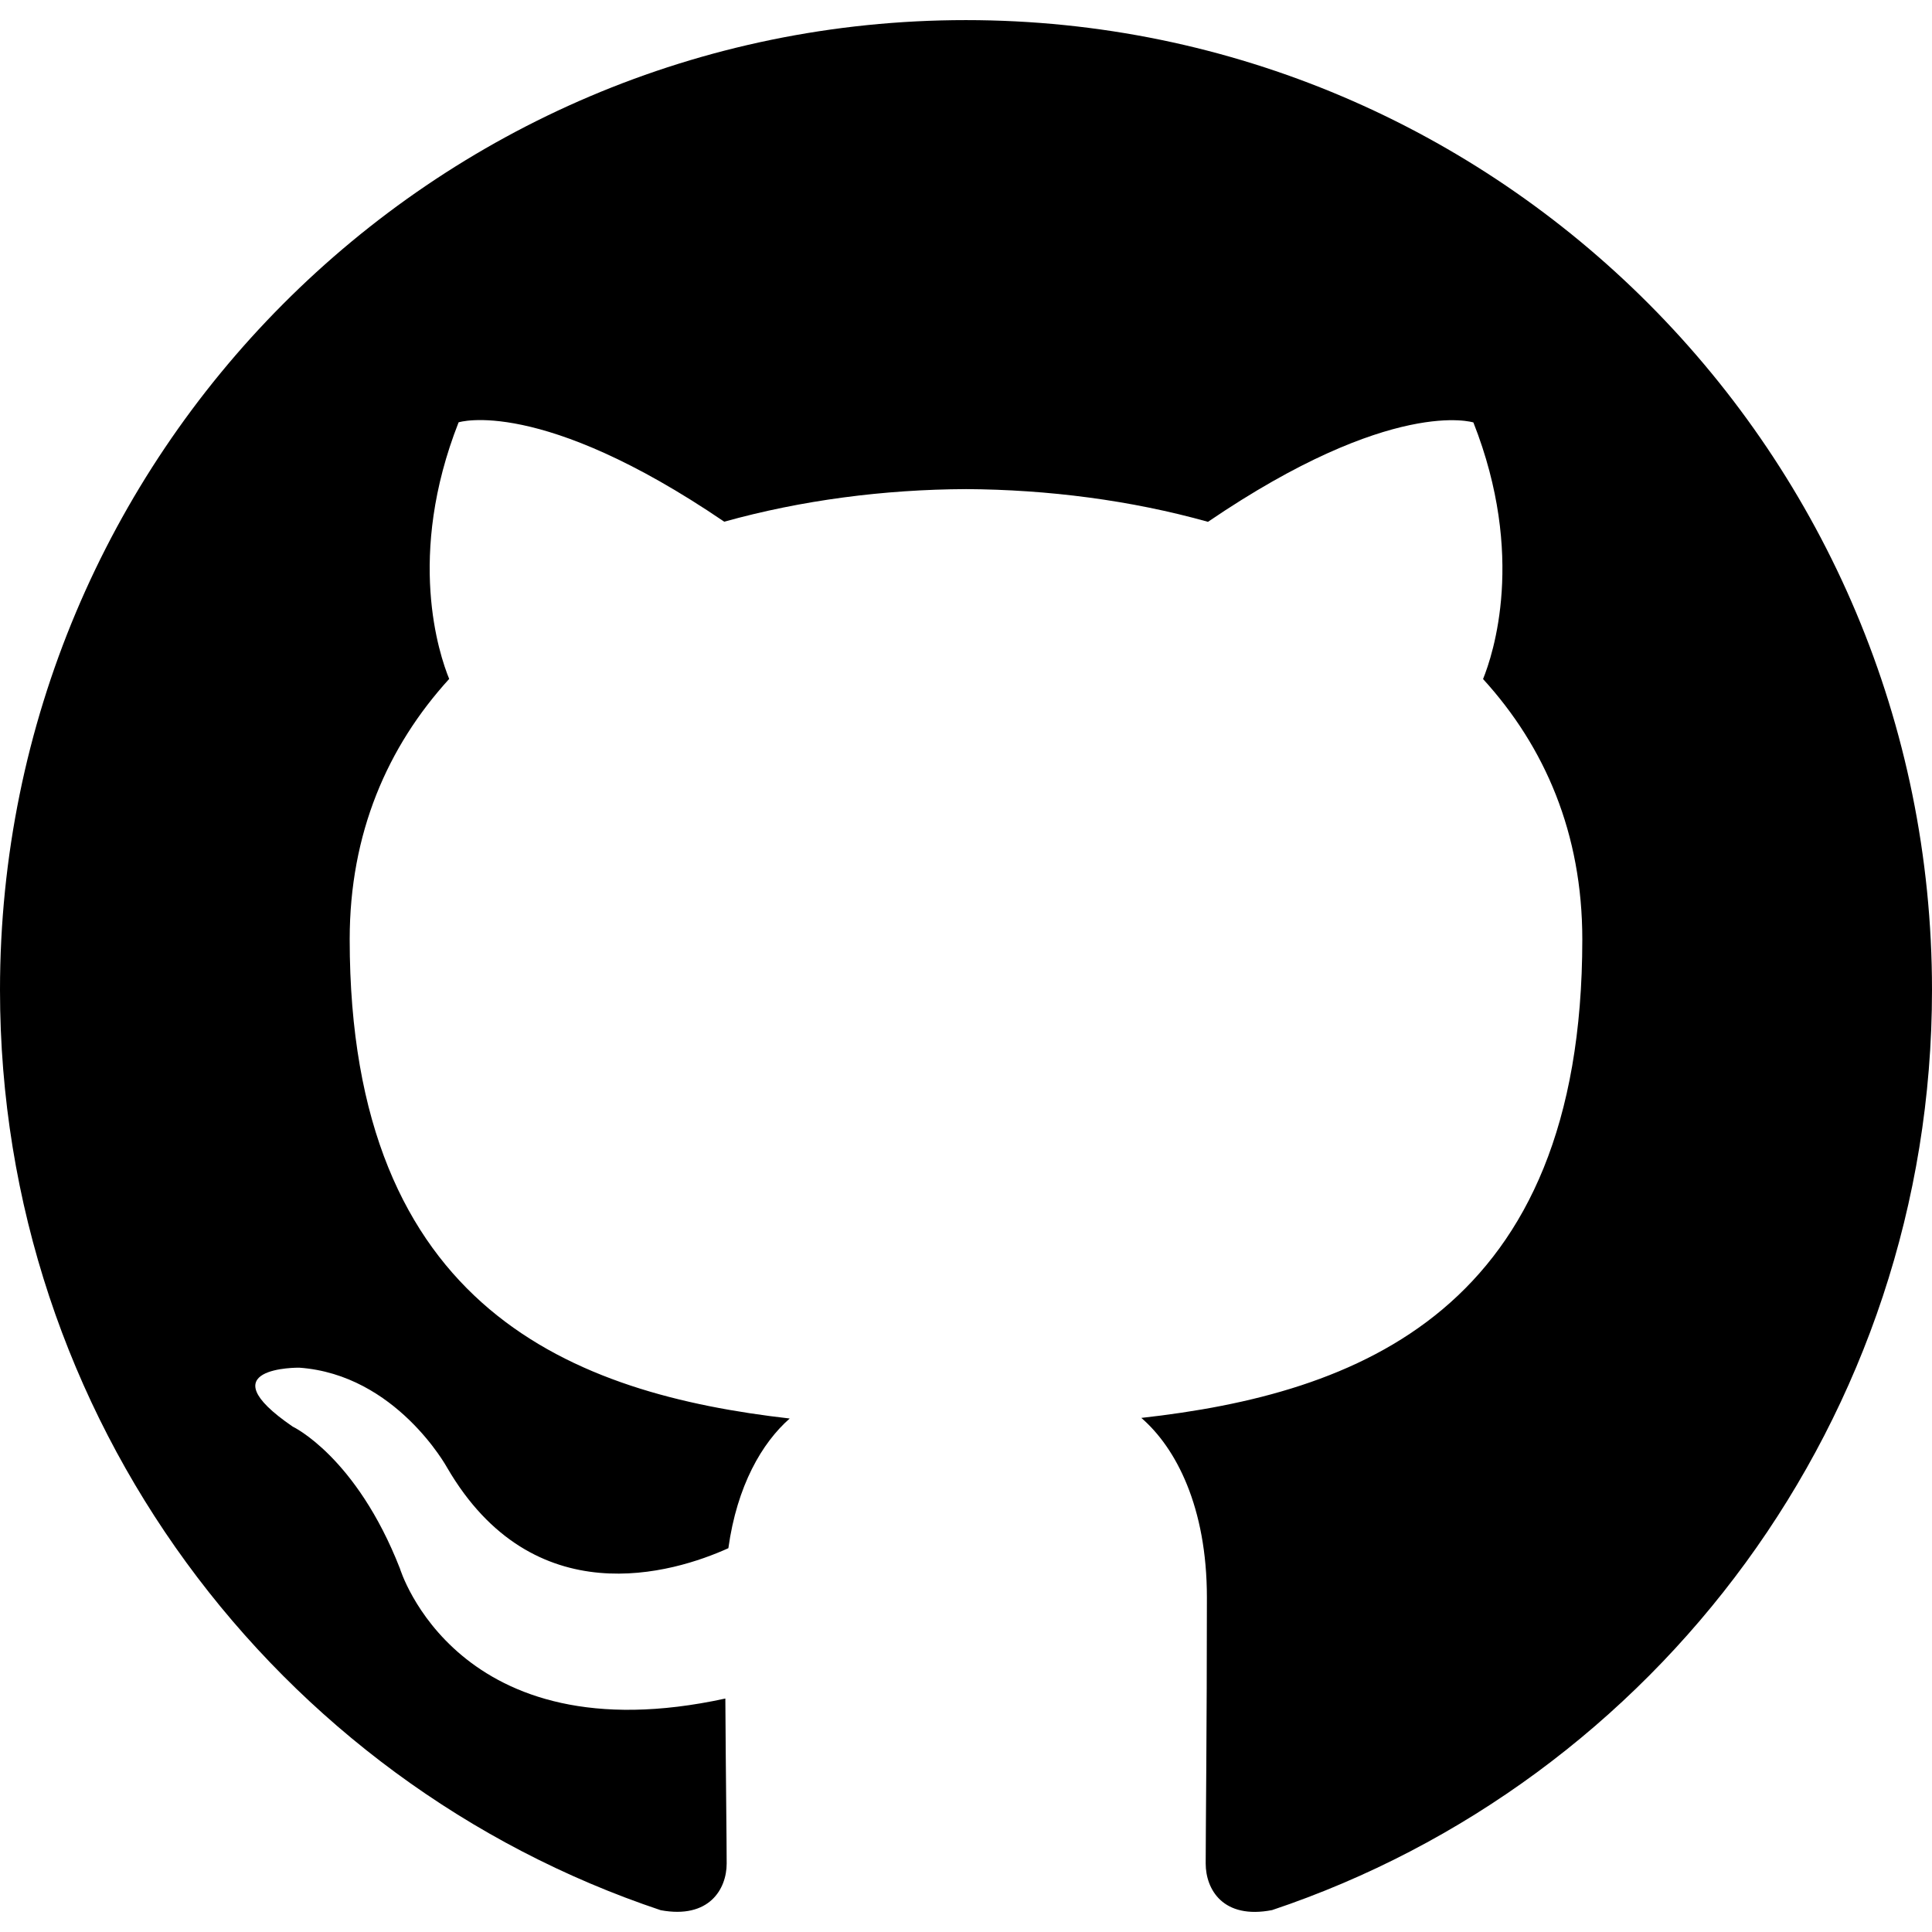
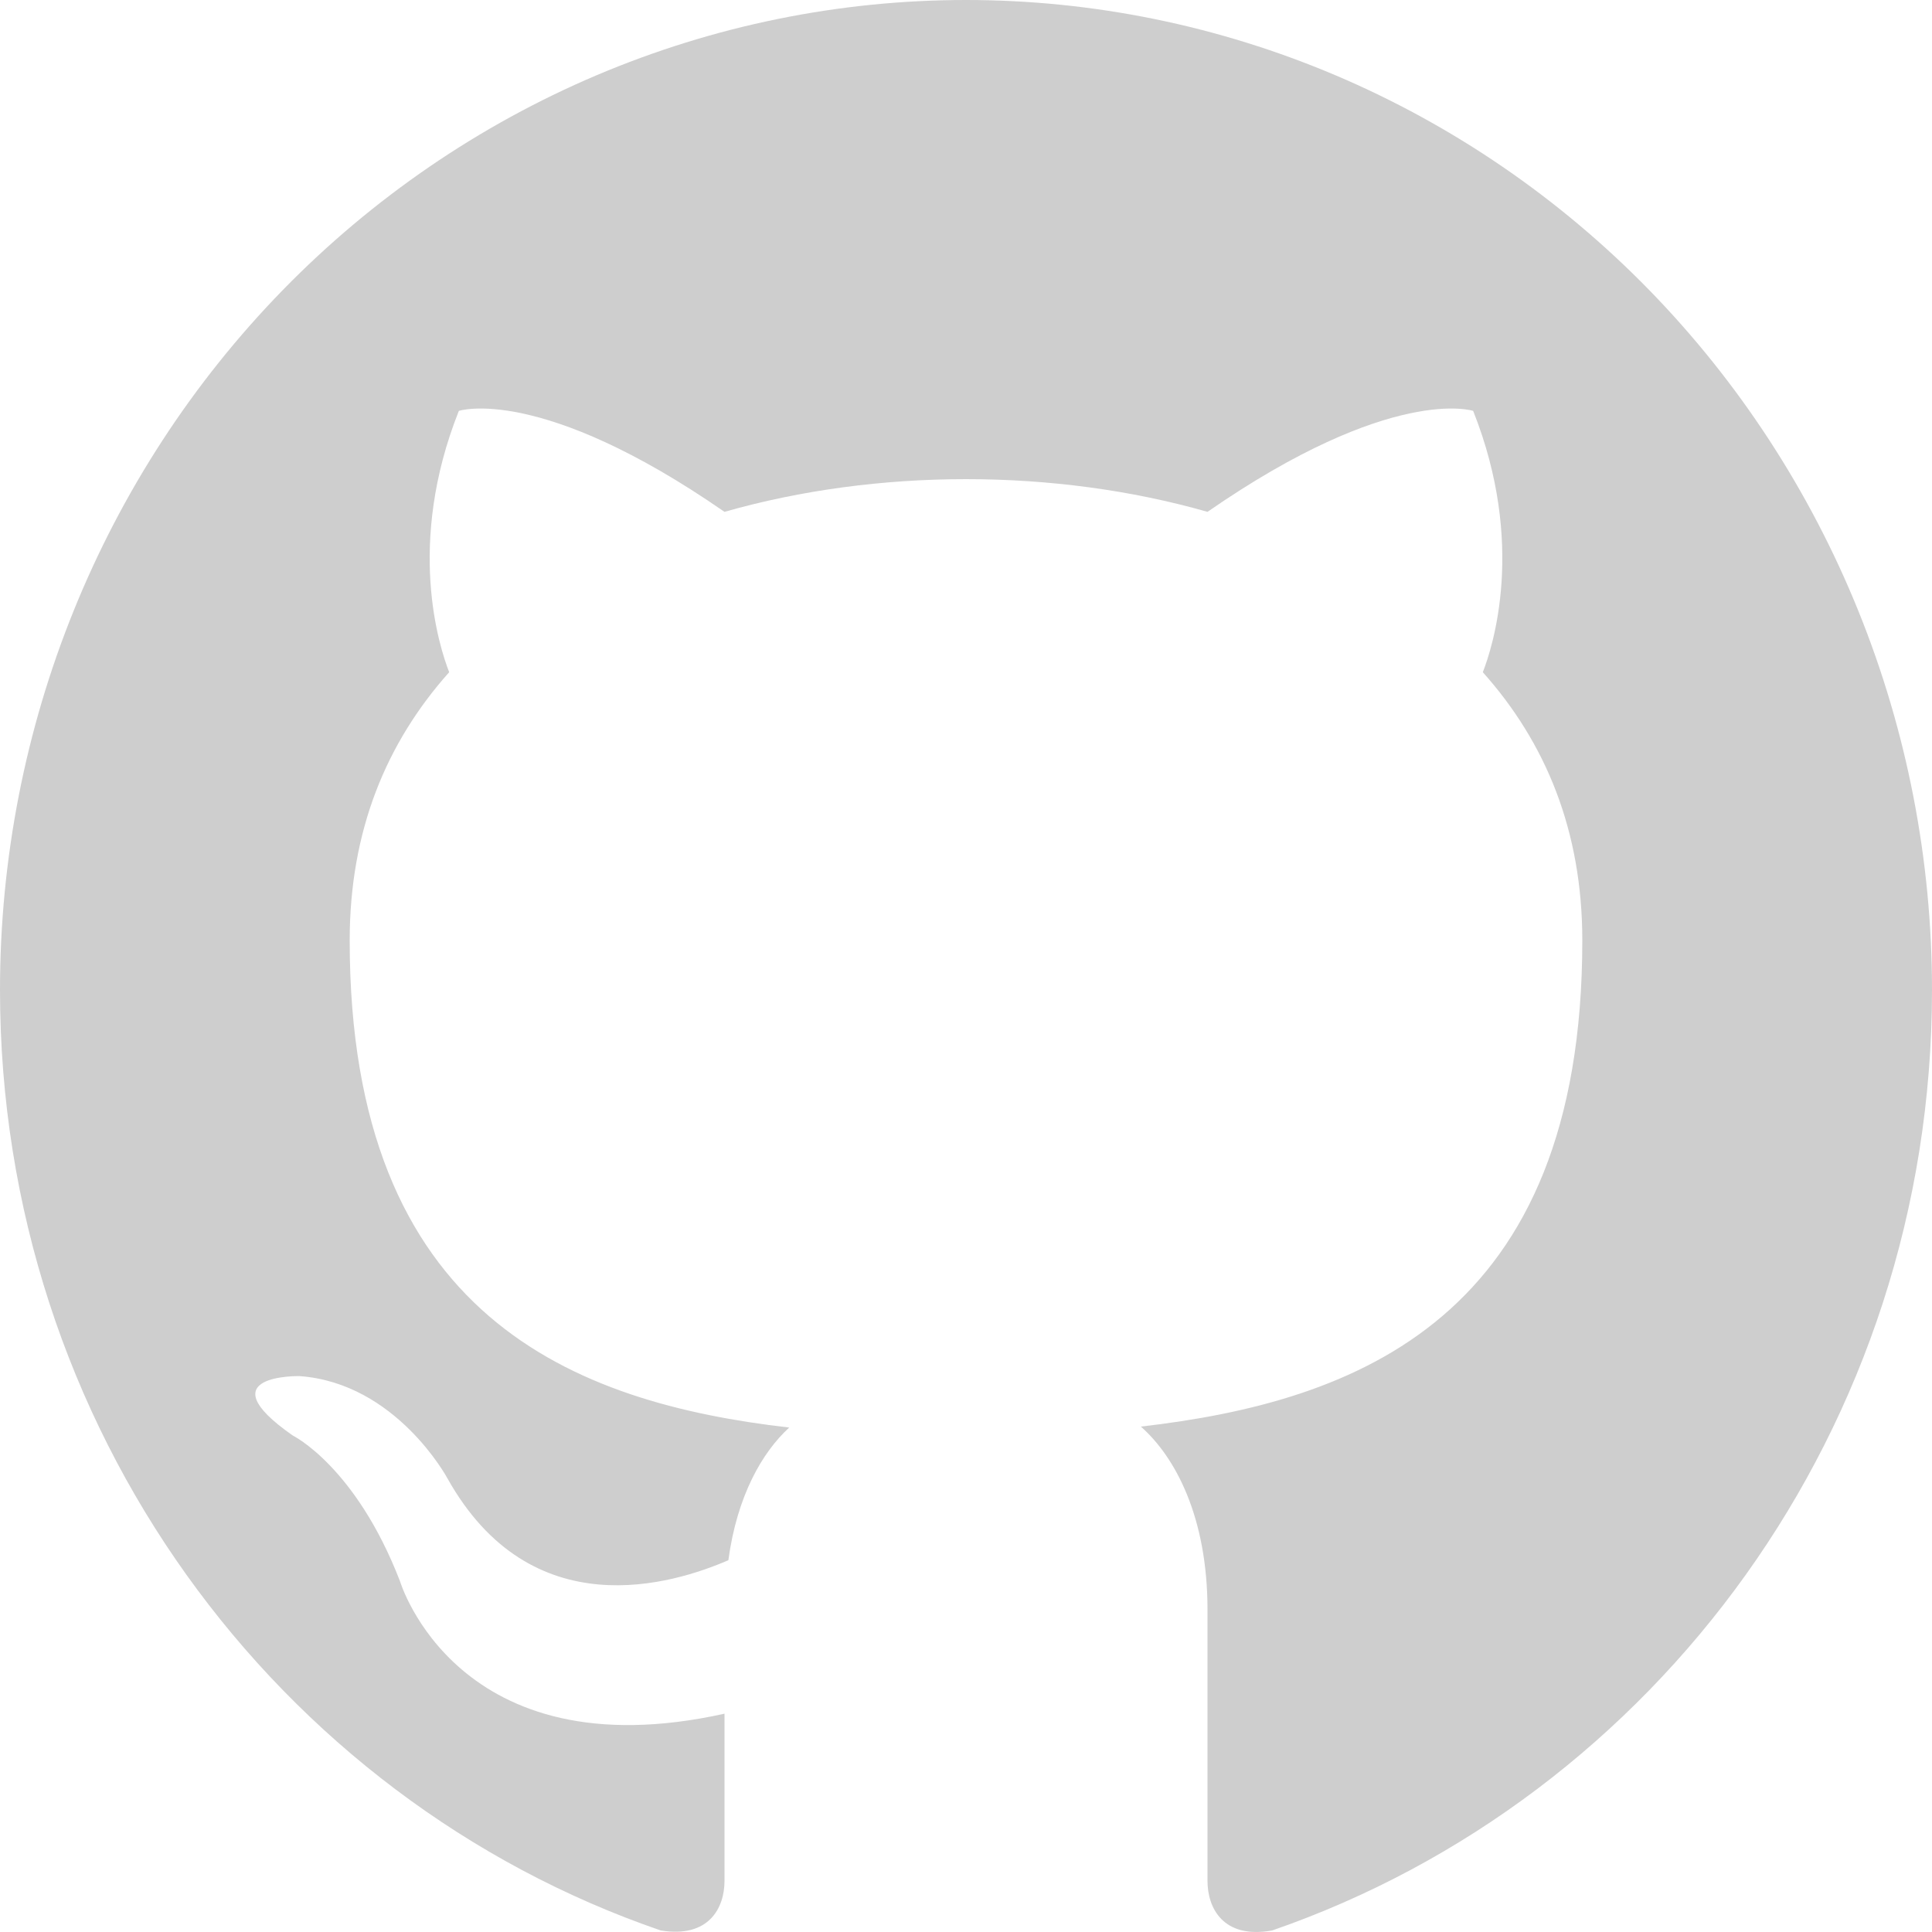
- <svg xmlns="http://www.w3.org/2000/svg" version="1.1" id="Capa_1" x="0px" y="0px" viewBox="0 0 512 512" style="enable-background:new 0 0 512 512;" xml:space="preserve">
-   <g>
-     <g>
-       <path d="M255.968,5.329C114.624,5.329,0,120.401,0,262.353c0,113.536,73.344,209.856,175.104,243.872    c12.8,2.368,17.472-5.568,17.472-12.384c0-6.112-0.224-22.272-0.352-43.712c-71.2,15.52-86.24-34.464-86.24-34.464    c-11.616-29.696-28.416-37.6-28.416-37.6c-23.264-15.936,1.728-15.616,1.728-15.616c25.696,1.824,39.2,26.496,39.2,26.496    c22.848,39.264,59.936,27.936,74.528,21.344c2.304-16.608,8.928-27.936,16.256-34.368    c-56.832-6.496-116.608-28.544-116.608-127.008c0-28.064,9.984-51.008,26.368-68.992c-2.656-6.496-11.424-32.64,2.496-68    c0,0,21.504-6.912,70.4,26.336c20.416-5.696,42.304-8.544,64.096-8.64c21.728,0.128,43.648,2.944,64.096,8.672    c48.864-33.248,70.336-26.336,70.336-26.336c13.952,35.392,5.184,61.504,2.56,68c16.416,17.984,26.304,40.928,26.304,68.992    c0,98.72-59.84,120.448-116.864,126.816c9.184,7.936,17.376,23.616,17.376,47.584c0,34.368-0.32,62.08-0.32,70.496    c0,6.88,4.608,14.88,17.6,12.352C438.72,472.145,512,375.857,512,262.353C512,120.401,397.376,5.329,255.968,5.329z" />
-     </g>
-   </g>
-   <g>
- </g>
-   <g>
- </g>
-   <g>
- </g>
-   <g>
- </g>
-   <g>
- </g>
-   <g>
- </g>
-   <g>
- </g>
-   <g>
- </g>
-   <g>
- </g>
-   <g>
- </g>
-   <g>
- </g>
-   <g>
- </g>
-   <g>
- </g>
-   <g>
- </g>
-   <g>
- </g>
+ <svg xmlns="http://www.w3.org/2000/svg" width="30" height="30" viewBox="0 0 30 30" fill="none">
+   <path d="M15 0C13.03 0 11.08 0.398 9.26 1.17C7.44 1.943 5.786 3.075 4.393 4.502C1.58 7.385 0 11.295 0 15.372C0 22.167 4.305 27.932 10.26 29.976C11.01 30.099 11.25 29.623 11.25 29.208C11.25 28.854 11.25 27.886 11.25 26.61C7.095 27.532 6.21 24.55 6.21 24.55C5.52 22.767 4.545 22.29 4.545 22.29C3.18 21.337 4.65 21.368 4.65 21.368C6.15 21.475 6.945 22.951 6.945 22.951C8.25 25.288 10.455 24.596 11.31 24.227C11.445 23.228 11.835 22.551 12.255 22.167C8.925 21.783 5.43 20.461 5.43 14.604C5.43 12.897 6 11.529 6.975 10.438C6.825 10.054 6.3 8.455 7.125 6.38C7.125 6.38 8.385 5.964 11.25 7.948C12.435 7.609 13.725 7.44 15 7.44C16.275 7.44 17.565 7.609 18.75 7.948C21.615 5.964 22.875 6.38 22.875 6.38C23.7 8.455 23.175 10.054 23.025 10.438C24 11.529 24.57 12.897 24.57 14.604C24.57 20.476 21.06 21.767 17.715 22.152C18.255 22.628 18.75 23.566 18.75 24.995C18.75 27.055 18.75 28.716 18.75 29.208C18.75 29.623 18.99 30.114 19.755 29.976C25.71 27.916 30 22.167 30 15.372C30 13.354 29.612 11.355 28.858 9.49C28.104 7.625 27 5.93 25.607 4.502C24.214 3.075 22.56 1.943 20.74 1.17C18.92 0.398 16.97 0 15 0Z" fill="#CECECE" />
</svg>
